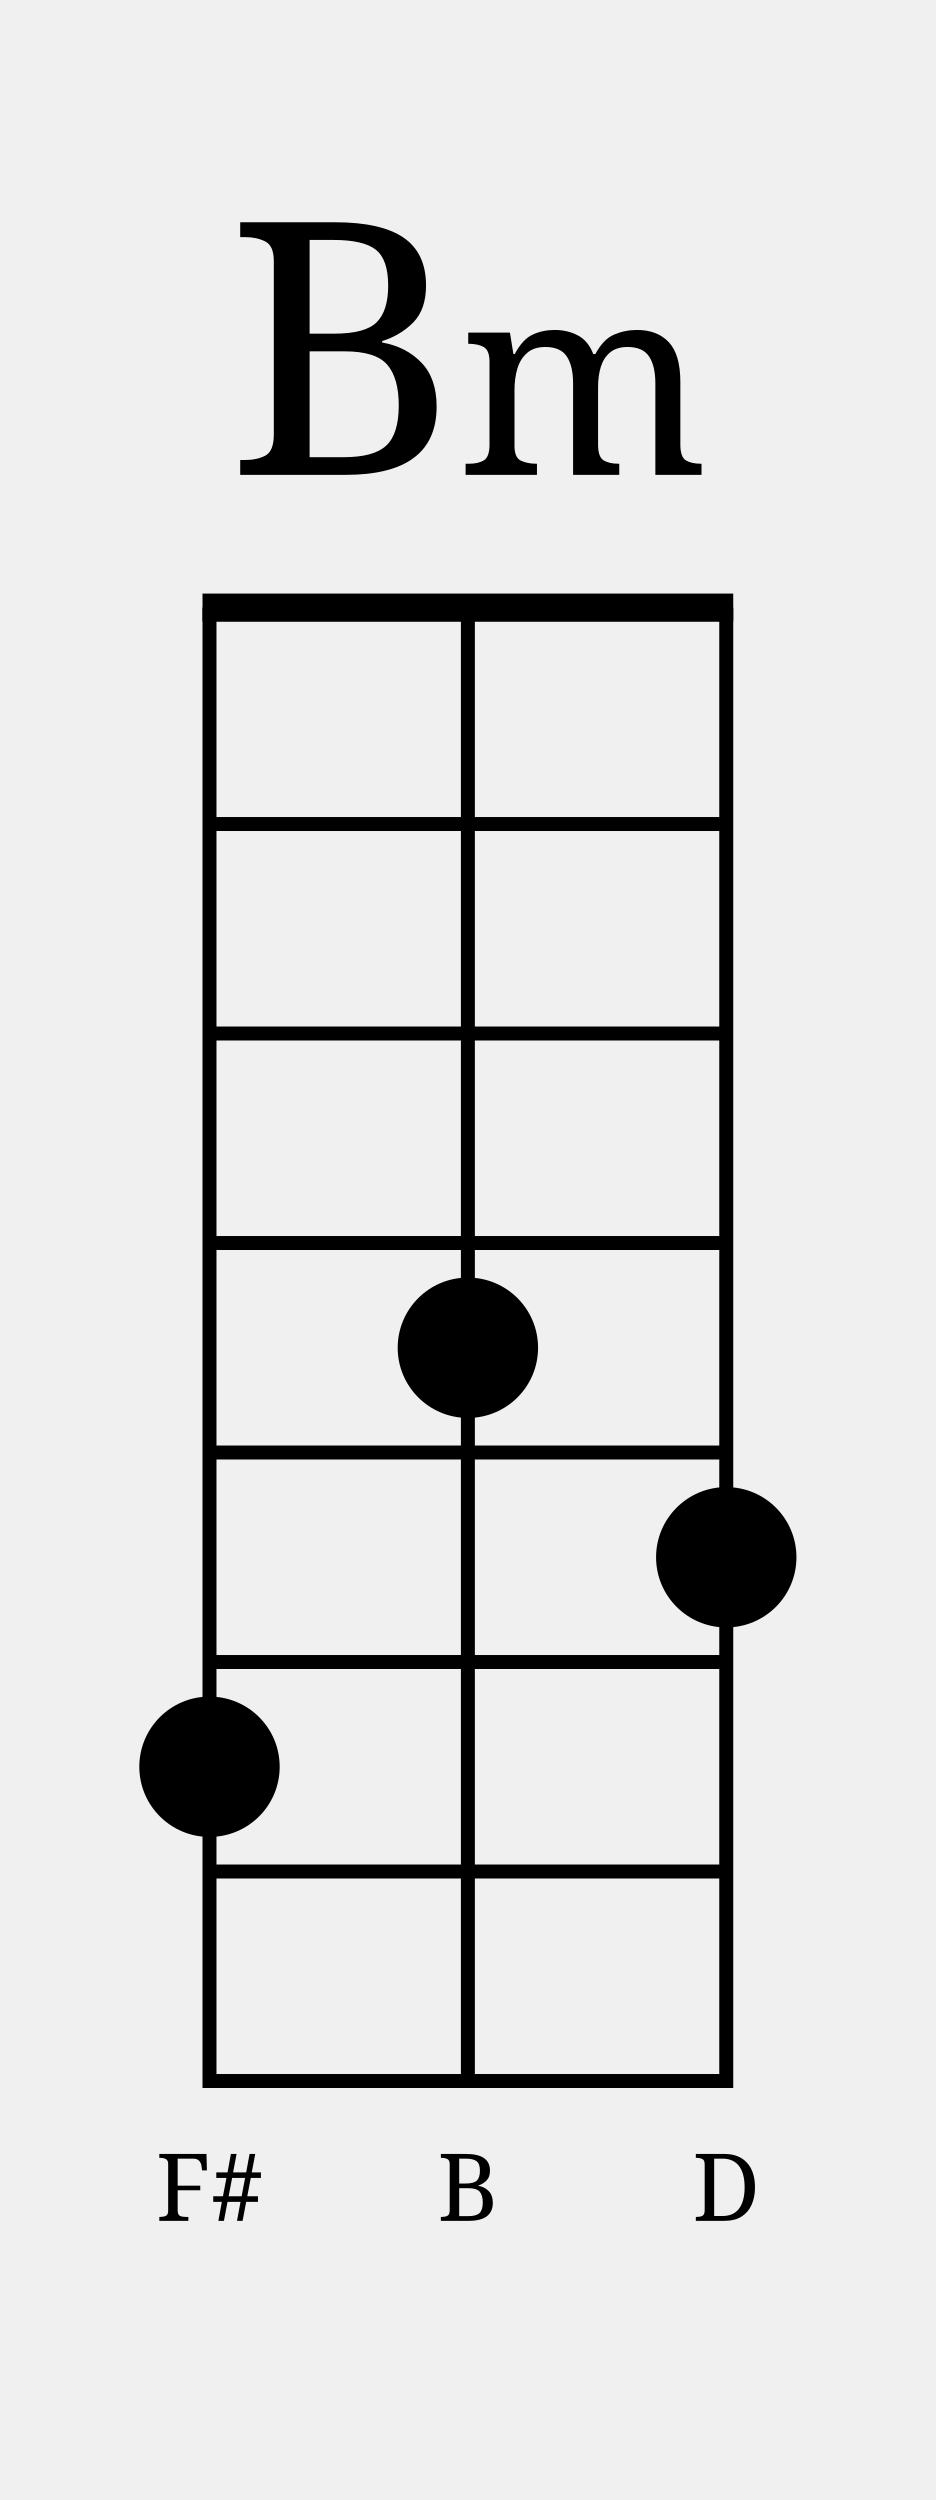
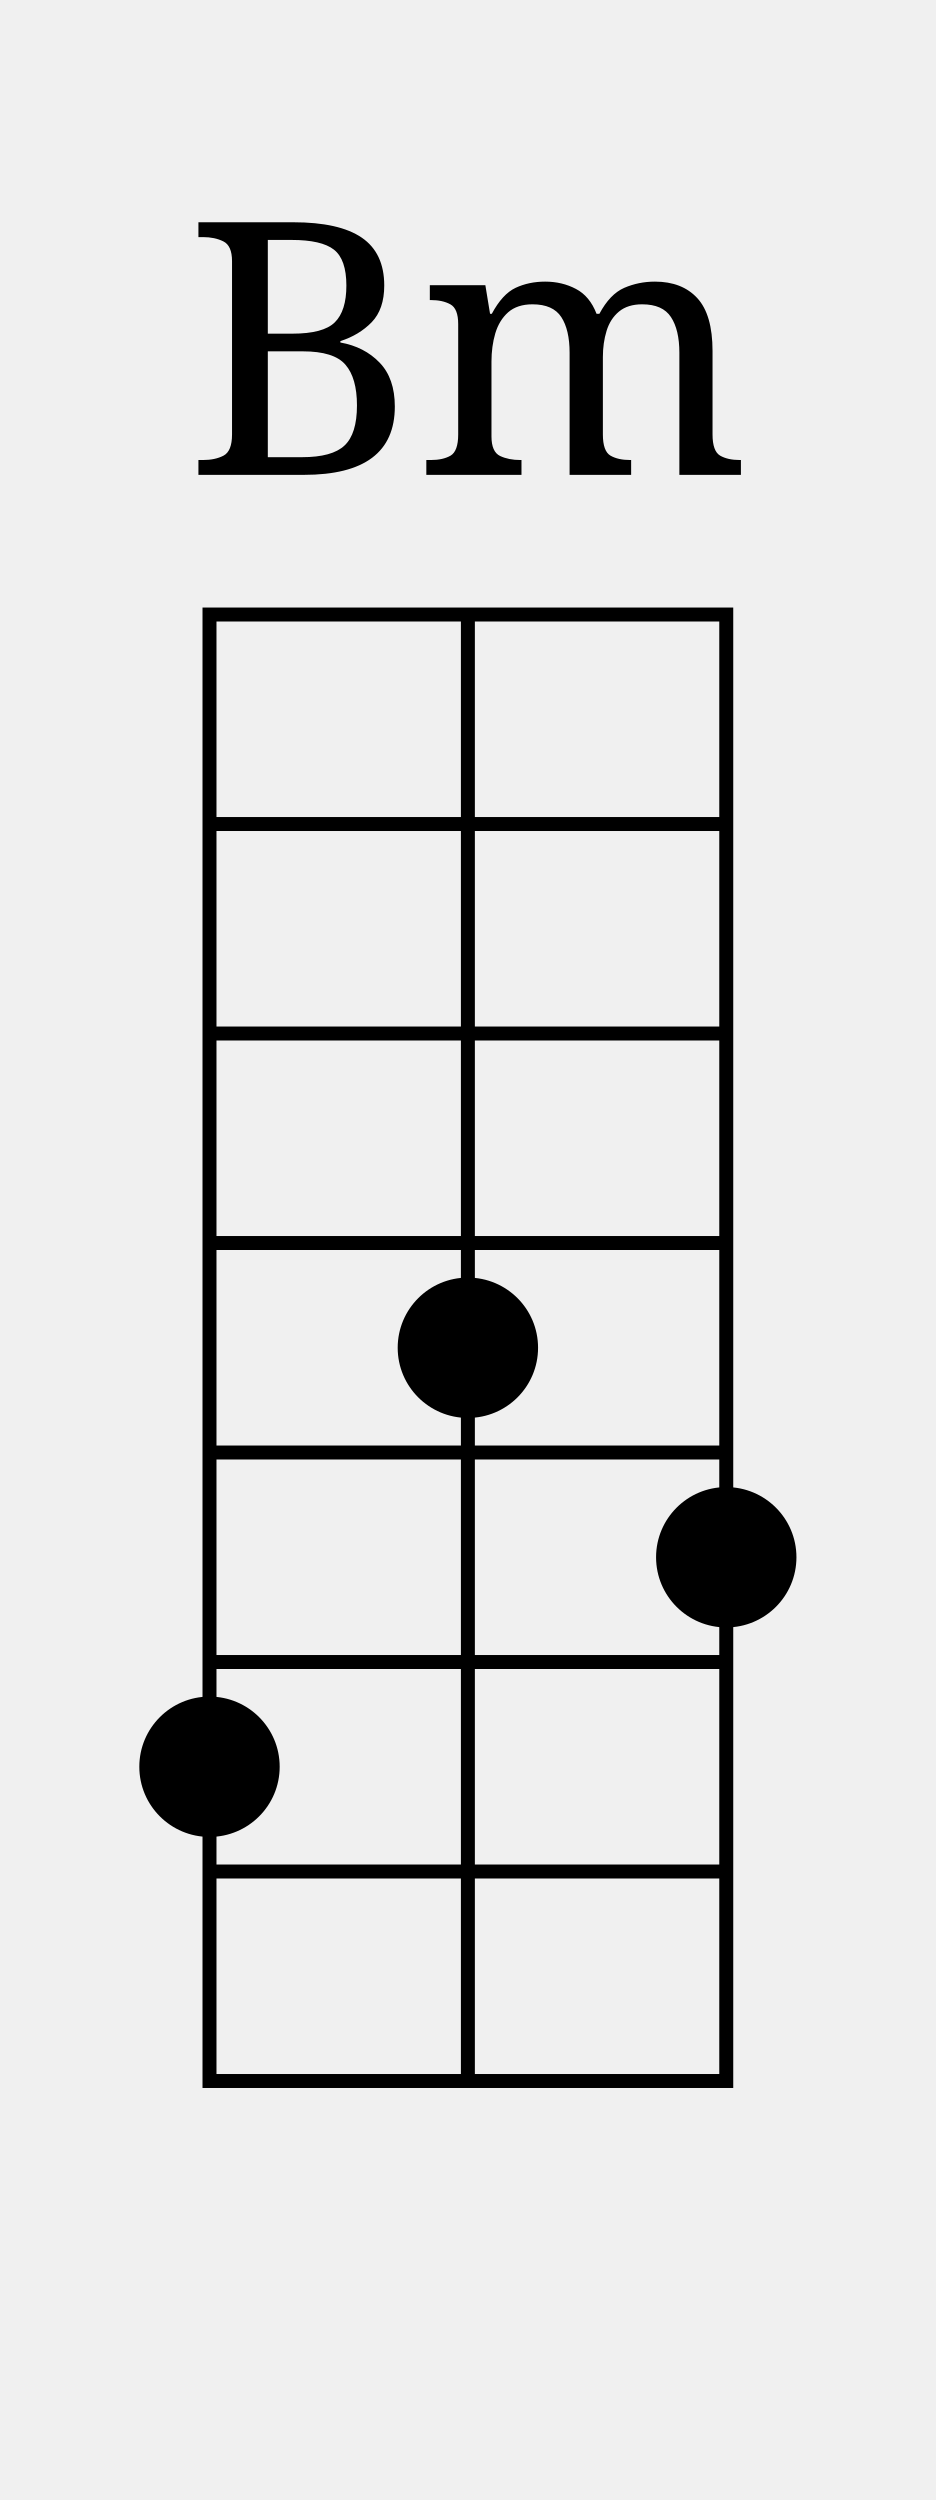
<svg xmlns="http://www.w3.org/2000/svg" version="1.1" width="134" height="358">
  <rect style="fill:white;fill-opacity:0;" width="134" height="358" x="0" y="0" />
  <rect style="fill:white;fill-opacity:0;stroke:black;stroke-width:2;" width="74" height="210" x="30" y="88" />
  <line style="stroke:black;stroke-width:2;" x1="67" y1="88" x2="67" y2="298" />
  <line style="stroke:black;stroke-width:2;" x1="30" y1="118" x2="104" y2="118" />
  <line style="stroke:black;stroke-width:2;" x1="30" y1="148" x2="104" y2="148" />
  <line style="stroke:black;stroke-width:2;" x1="30" y1="178" x2="104" y2="178" />
  <line style="stroke:black;stroke-width:2;" x1="30" y1="208" x2="104" y2="208" />
  <line style="stroke:black;stroke-width:2;" x1="30" y1="238" x2="104" y2="238" />
  <line style="stroke:black;stroke-width:2;" x1="30" y1="268" x2="104" y2="268" />
-   <line style="stroke:black;stroke-width:4;" x1="29" y1="87" x2="105" y2="87" />
  <circle style="fill:black;fill-opacity:1;" r="10.05" cx="30" cy="253" />
-   <text style="fill:black;opacity:1;font-family:serif;text-anchor:middle;font-size:10.05pt;" x="30" y="318.025">F#</text>
  <circle style="fill:black;fill-opacity:1;" r="10.05" cx="67" cy="193" />
-   <text style="fill:black;opacity:1;font-family:serif;text-anchor:middle;font-size:10.05pt;" x="67" y="318.025">B</text>
  <circle style="fill:black;fill-opacity:1;" r="10.05" cx="104" cy="223" />
-   <text style="fill:black;opacity:1;font-family:serif;text-anchor:middle;font-size:10.05pt;" x="104" y="318.025">D</text>
-   <text style="fill:black;opacity:1;font-size:38pt;font-family:serif;text-anchor:middle;" x="67" y="68">B<tspan style="font-size:28.5pt;">m</tspan>
-   </text>
+   <text style="fill:black;opacity:1;font-size:38pt;font-family:serif;text-anchor:middle;" x="67" y="68">Bm</text>
</svg>
